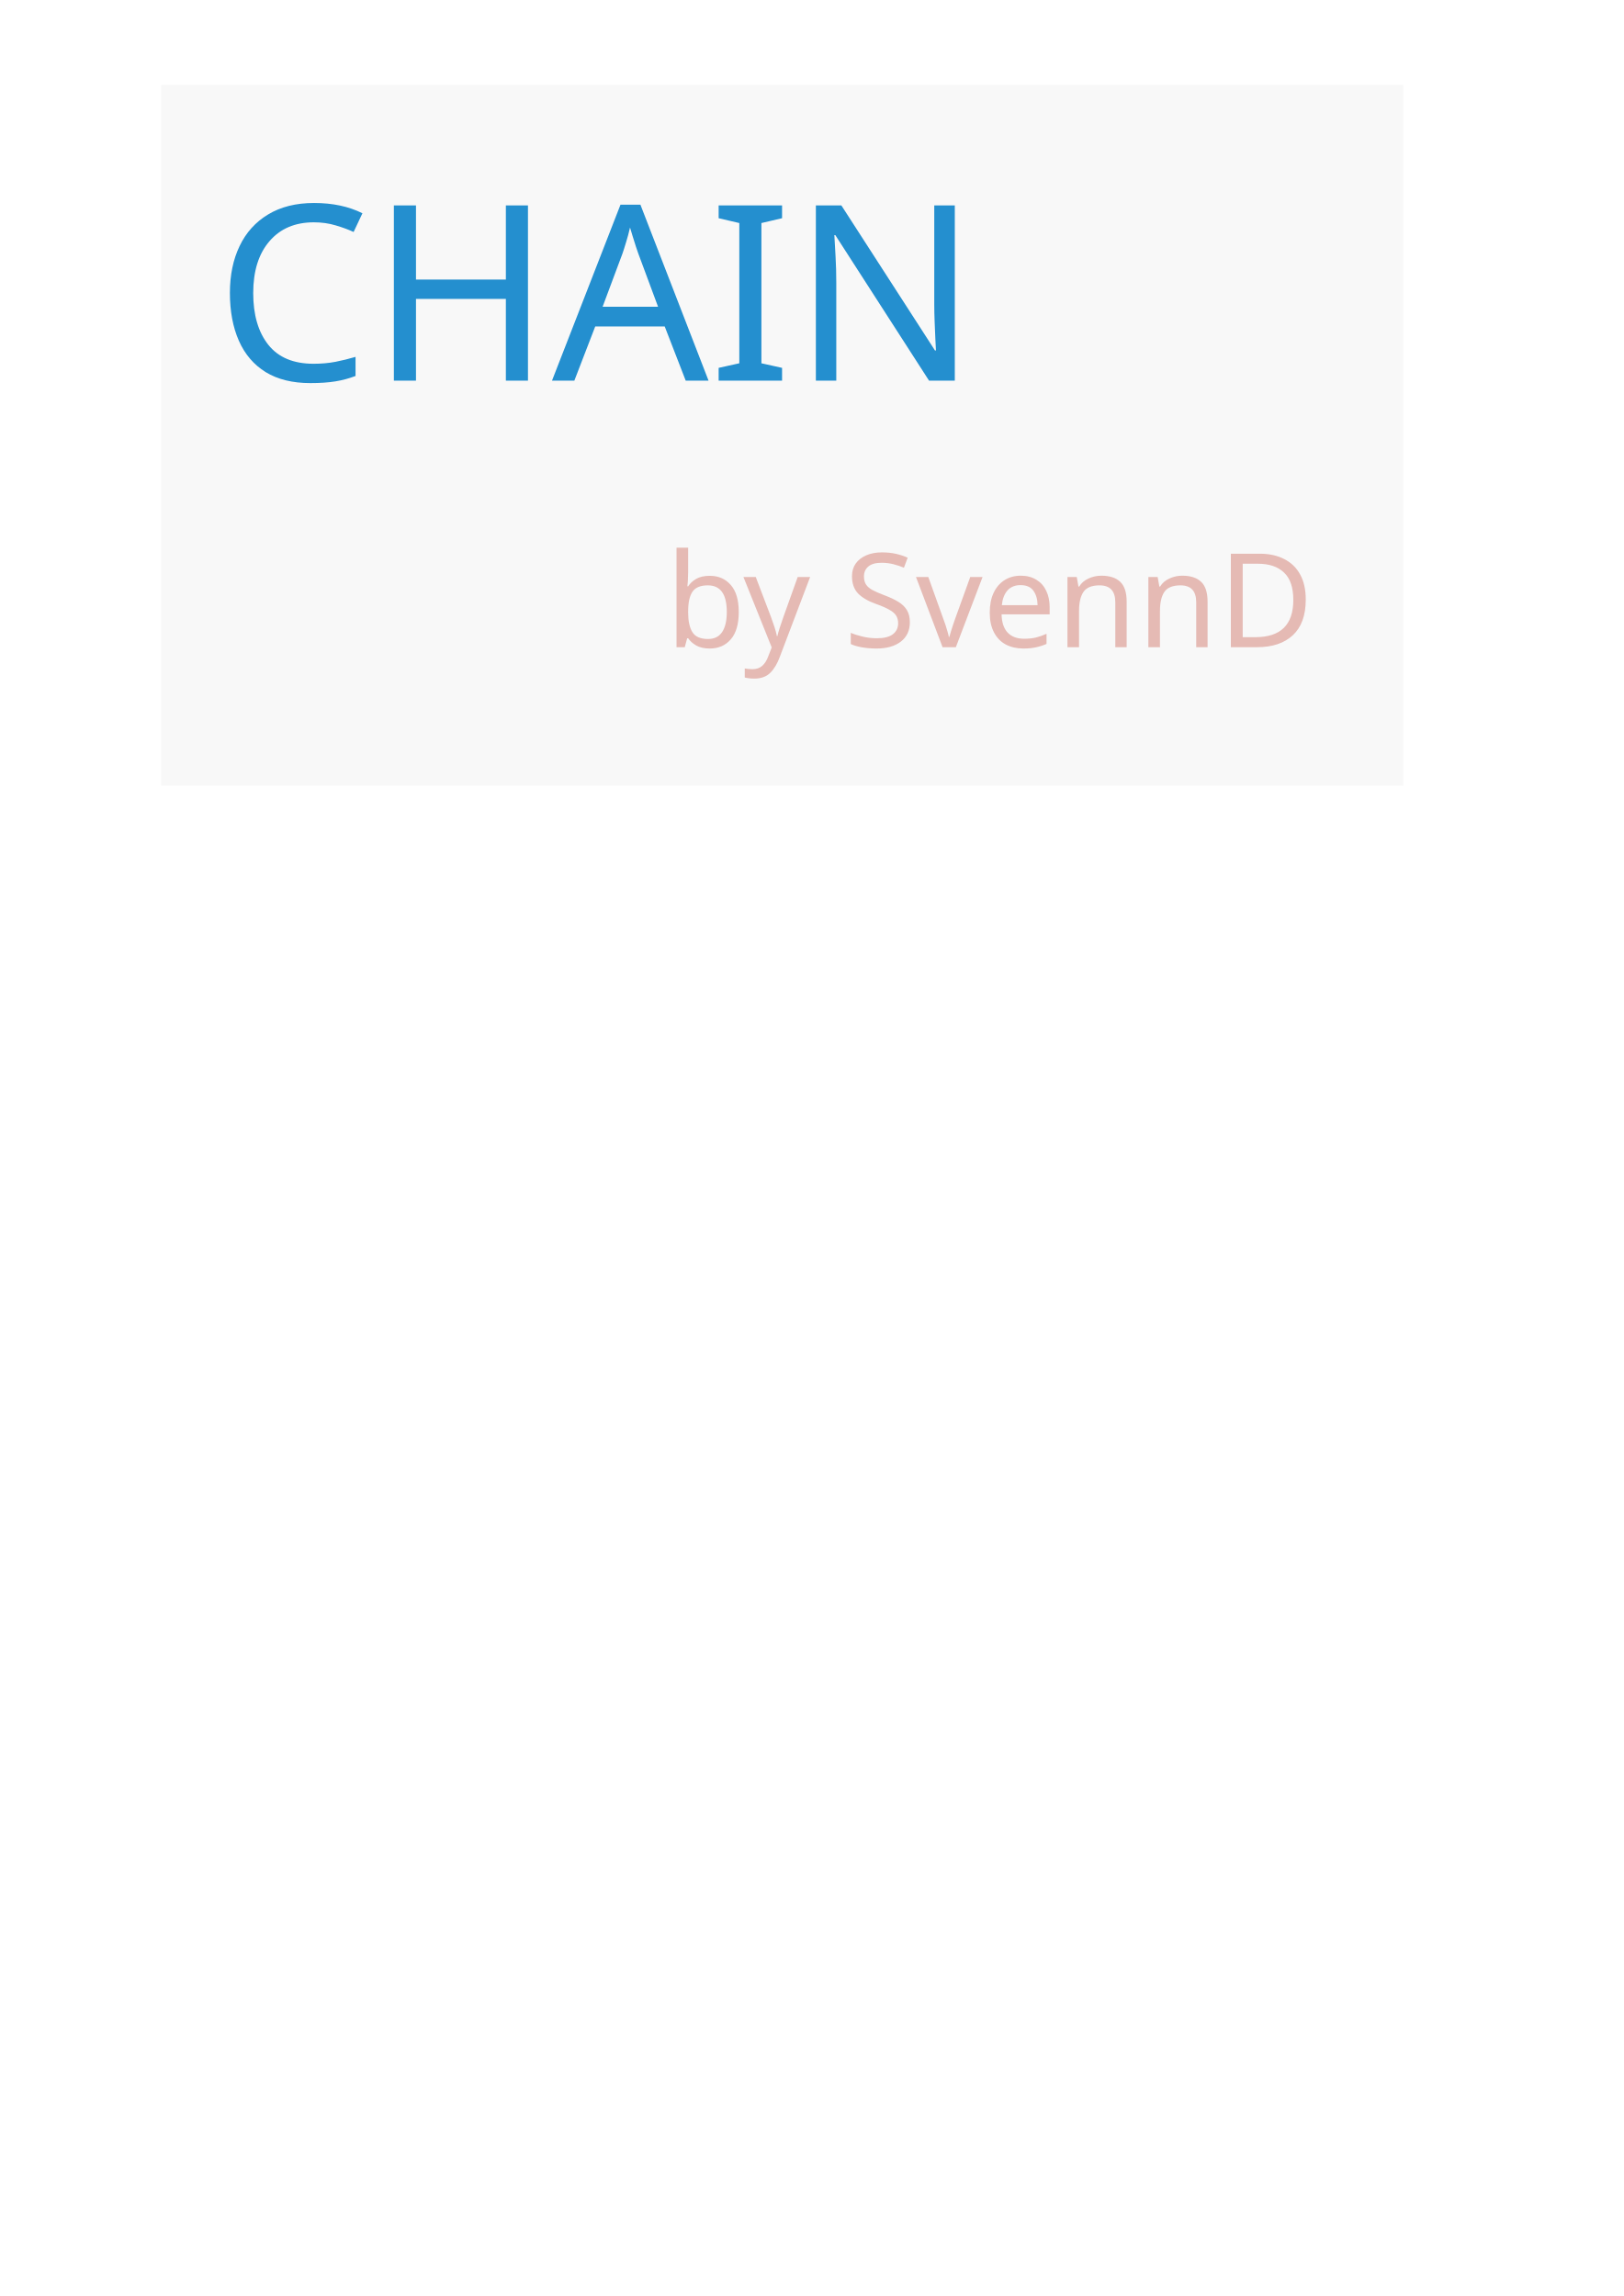
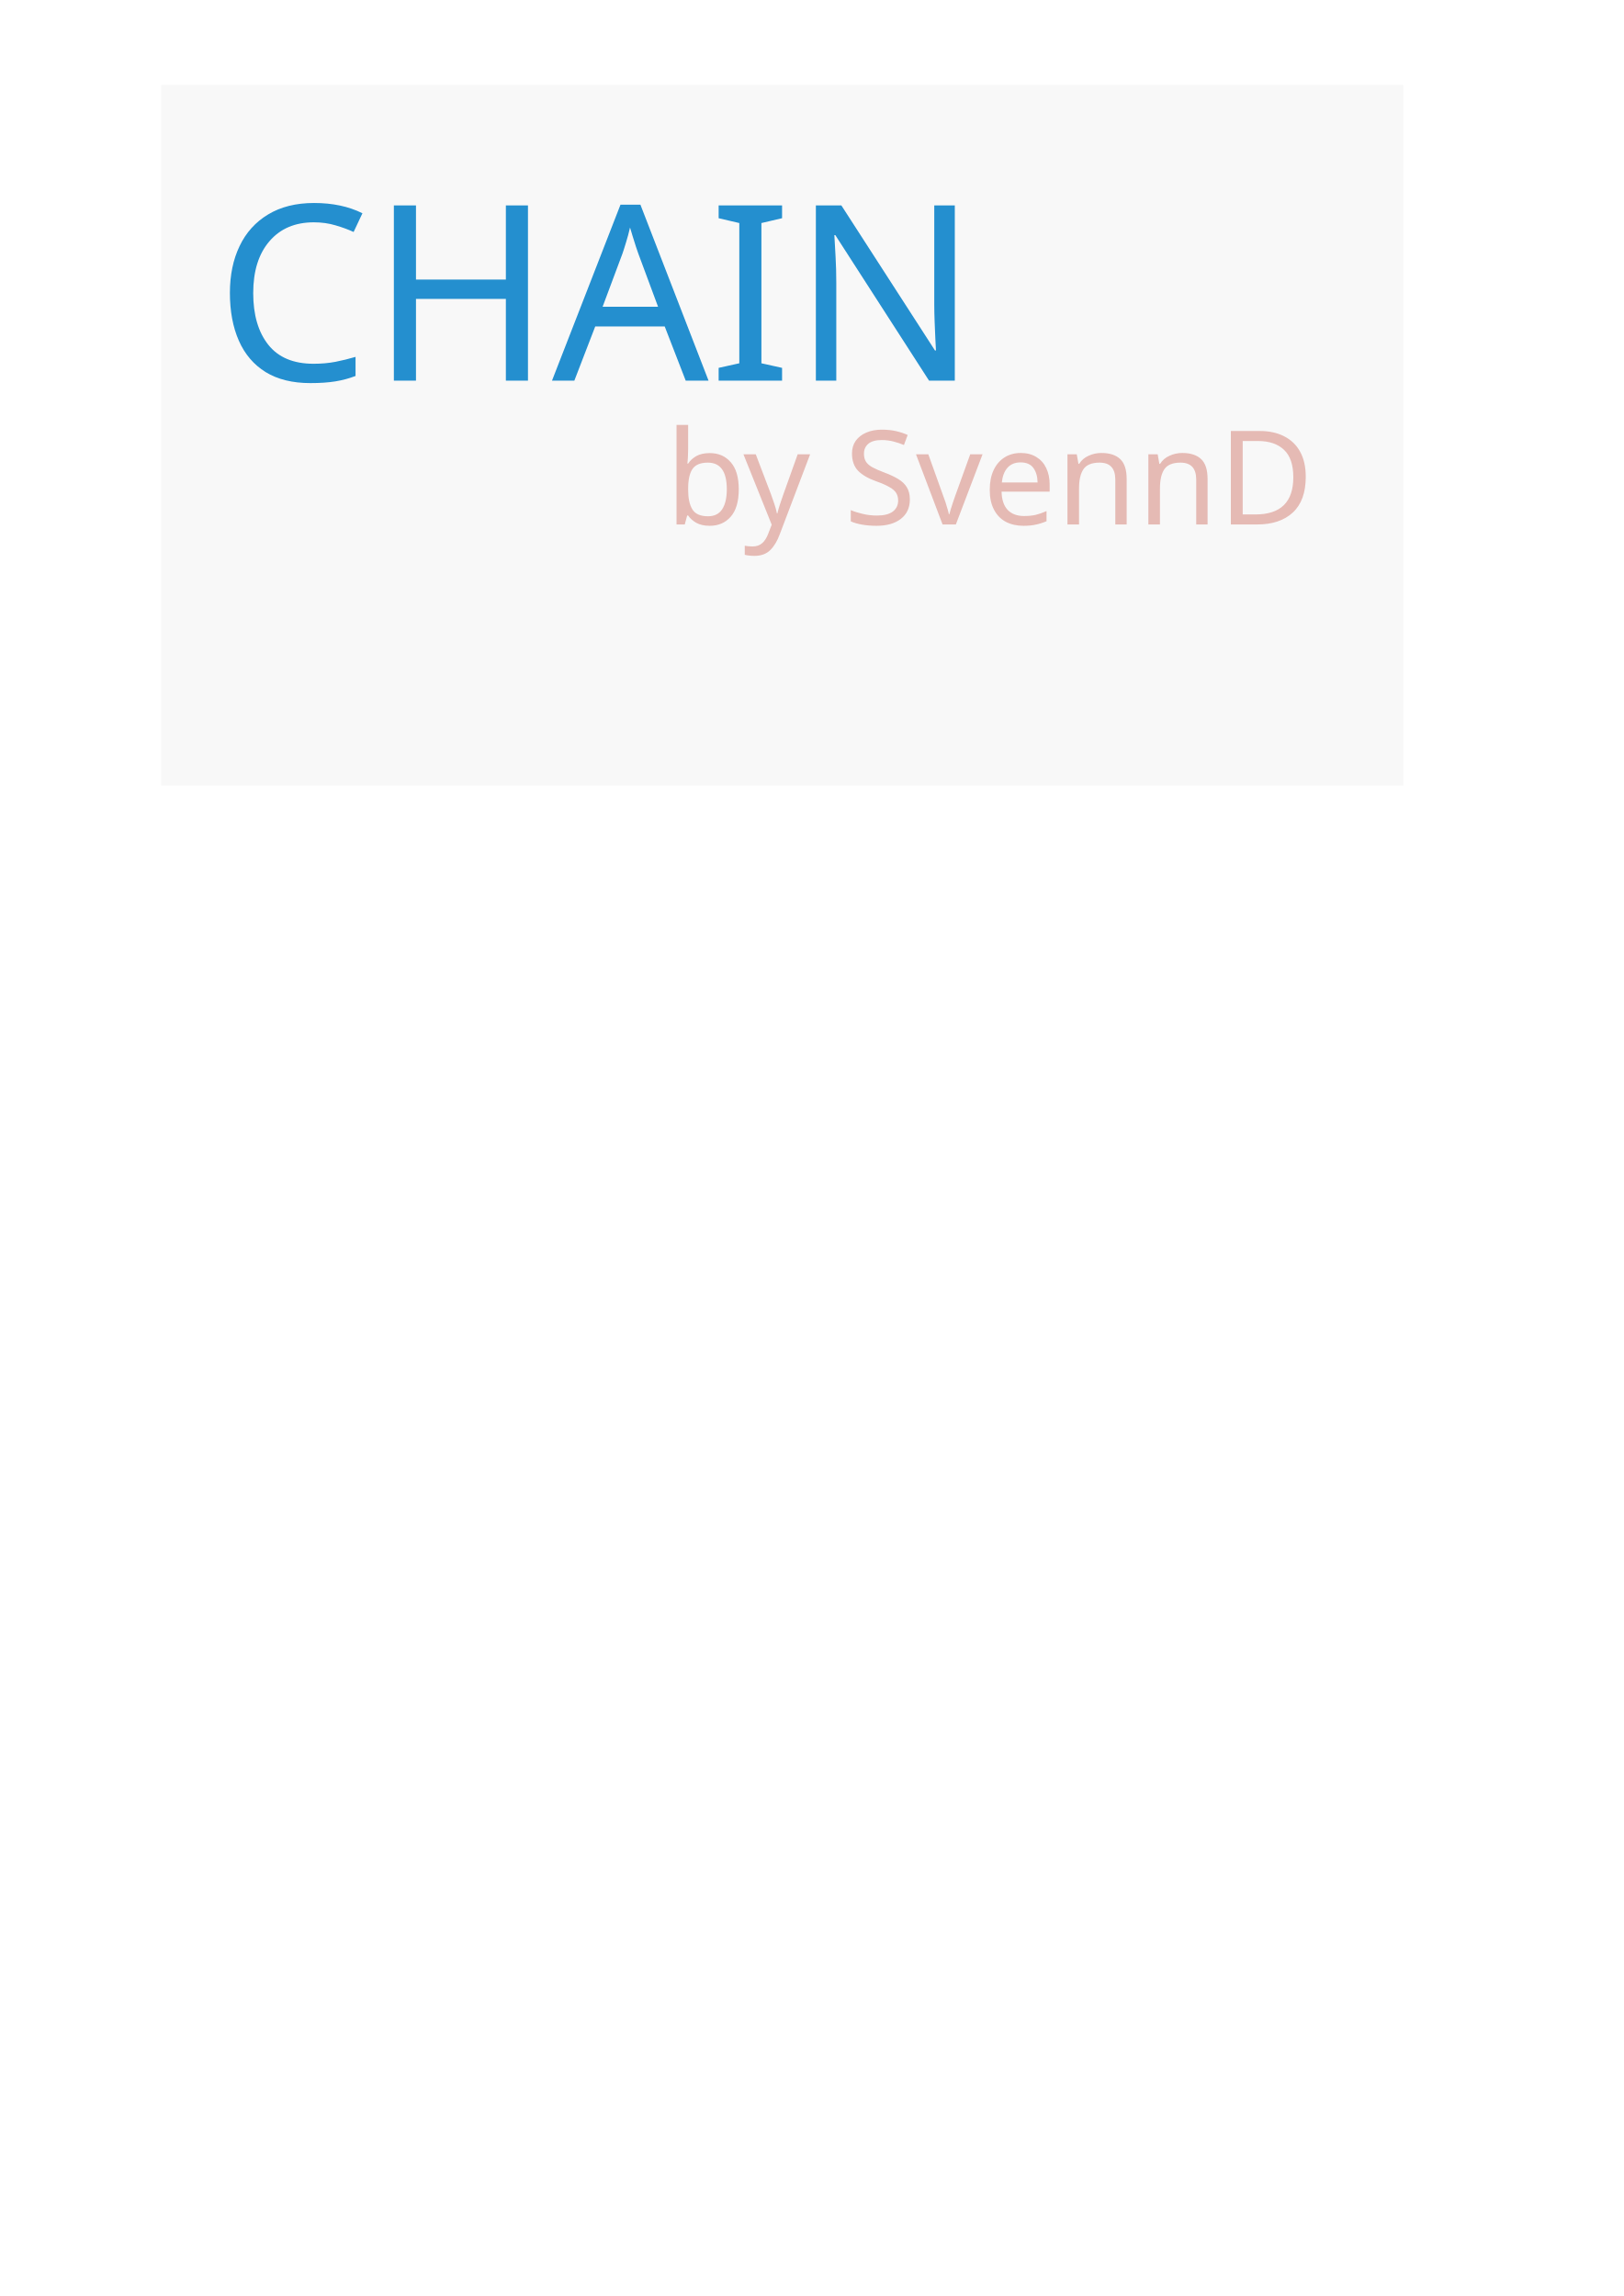
<svg xmlns="http://www.w3.org/2000/svg" width="210mm" height="297mm" viewBox="0 0 210 297" version="1.1" id="svg926">
  <defs id="defs920" />
  <g id="layer1">
    <rect style="opacity:0.5;fill:#f2f2f2;fill-opacity:1;stroke:none;stroke-width:2.92;stroke-linecap:butt;stroke-linejoin:miter;stroke-miterlimit:4;stroke-dasharray:none;stroke-opacity:1" id="rect1471" width="160.642" height="90.648" x="20.847" y="10.978" />
    <text xml:space="preserve" style="font-style:normal;font-weight:normal;font-size:10.583px;line-height:1.25;font-family:sans-serif;letter-spacing:0px;word-spacing:0px;fill:#248fcf;fill-opacity:1;stroke:none;stroke-width:0.265" x="27.796" y="49.241" id="text1475">
      <tspan id="tspan1473" x="27.796" y="49.241" style="font-style:normal;font-variant:normal;font-weight:normal;font-stretch:normal;font-size:31.75px;font-family:'Bell MT';-inkscape-font-specification:'Bell MT';fill:#248fcf;fill-opacity:1;stroke-width:0.265">CHAIN</tspan>
    </text>
-     <text xml:space="preserve" style="font-style:normal;font-weight:normal;font-size:10.583px;line-height:1.25;font-family:sans-serif;letter-spacing:0px;word-spacing:0px;fill:#000000;fill-opacity:1;stroke:none;stroke-width:0.265" x="86.061" y="83.719" id="text1479">
-       <tspan id="tspan1477" x="86.061" y="83.719" style="font-size:16.933px;opacity:0.75;fill:#b92d1a;fill-opacity:0.302;stroke-width:0.265">by SvennD</tspan>
+     <text xml:space="preserve" style="font-style:normal;font-weight:normal;font-size:10.583px;line-height:1.25;font-family:sans-serif;letter-spacing:0px;word-spacing:0px;fill:#000000;fill-opacity:1;stroke:none;stroke-width:0.265" x="86.061" y="67.844" id="text1479">
+       <tspan id="tspan1477" x="86.061" y="67.844" style="font-size:16.933px;opacity:0.75;fill:#b92d1a;fill-opacity:0.302;stroke-width:0.265">by SvennD</tspan>
    </text>
  </g>
</svg>
